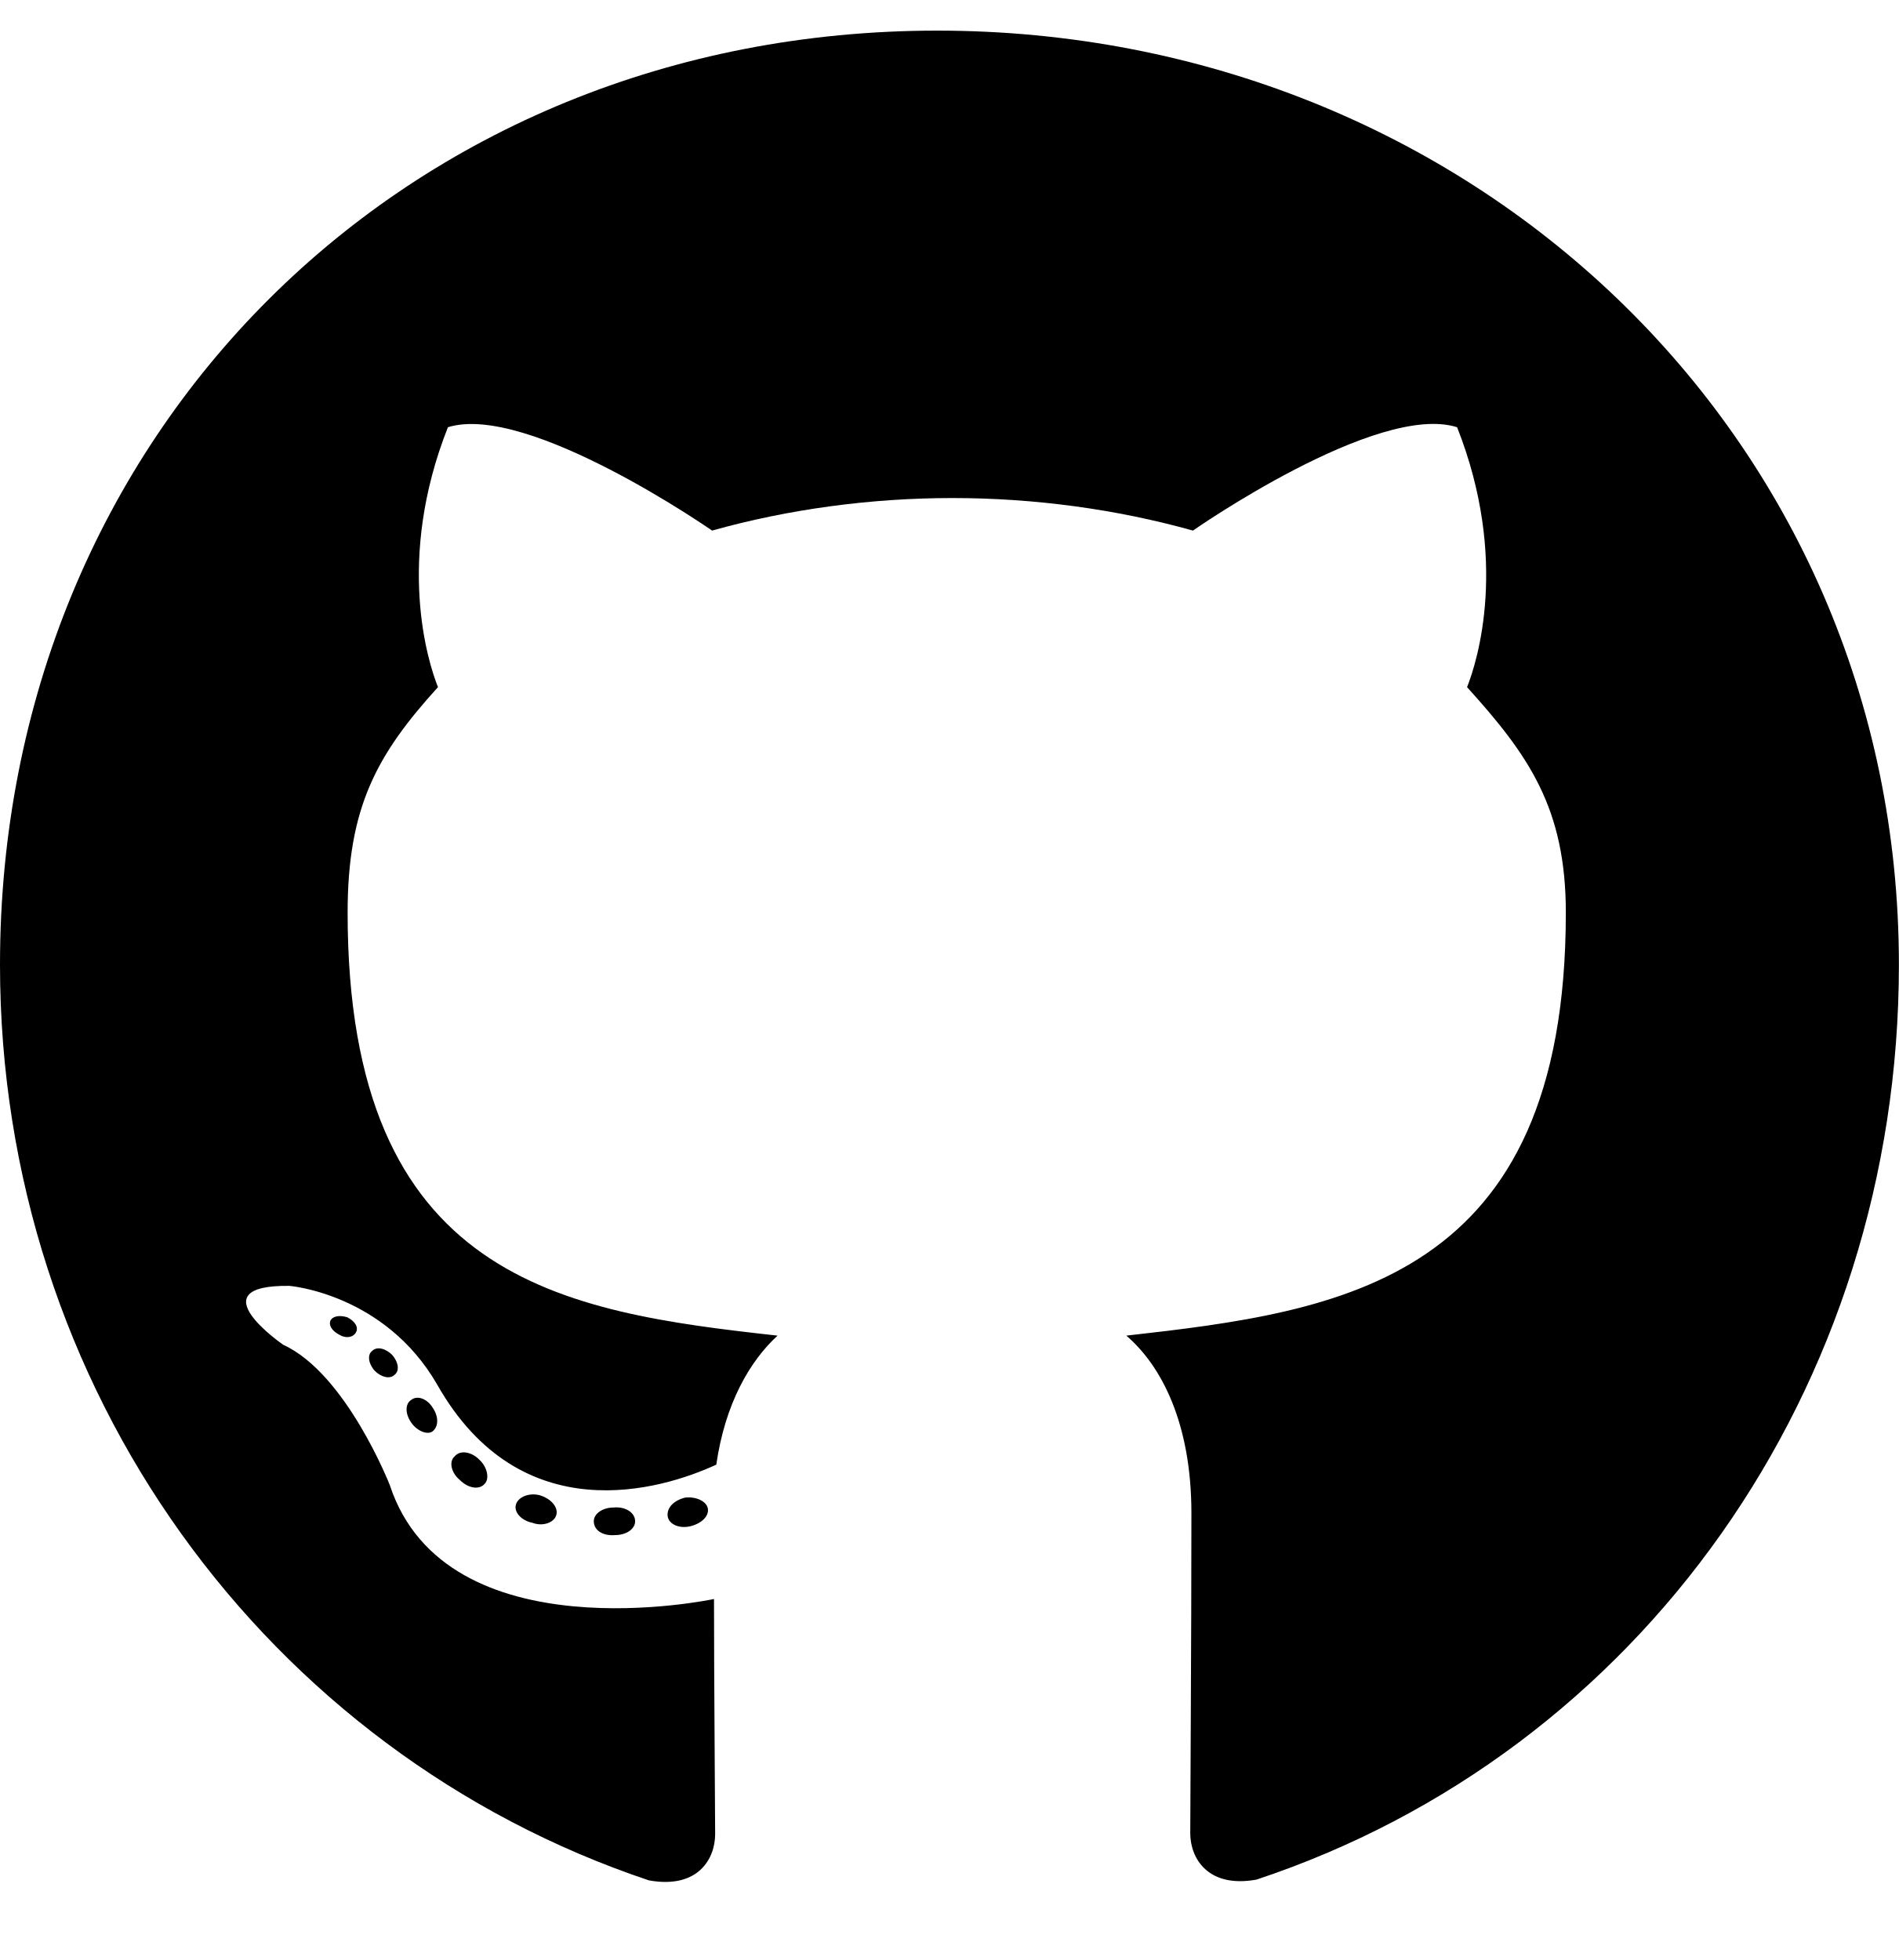
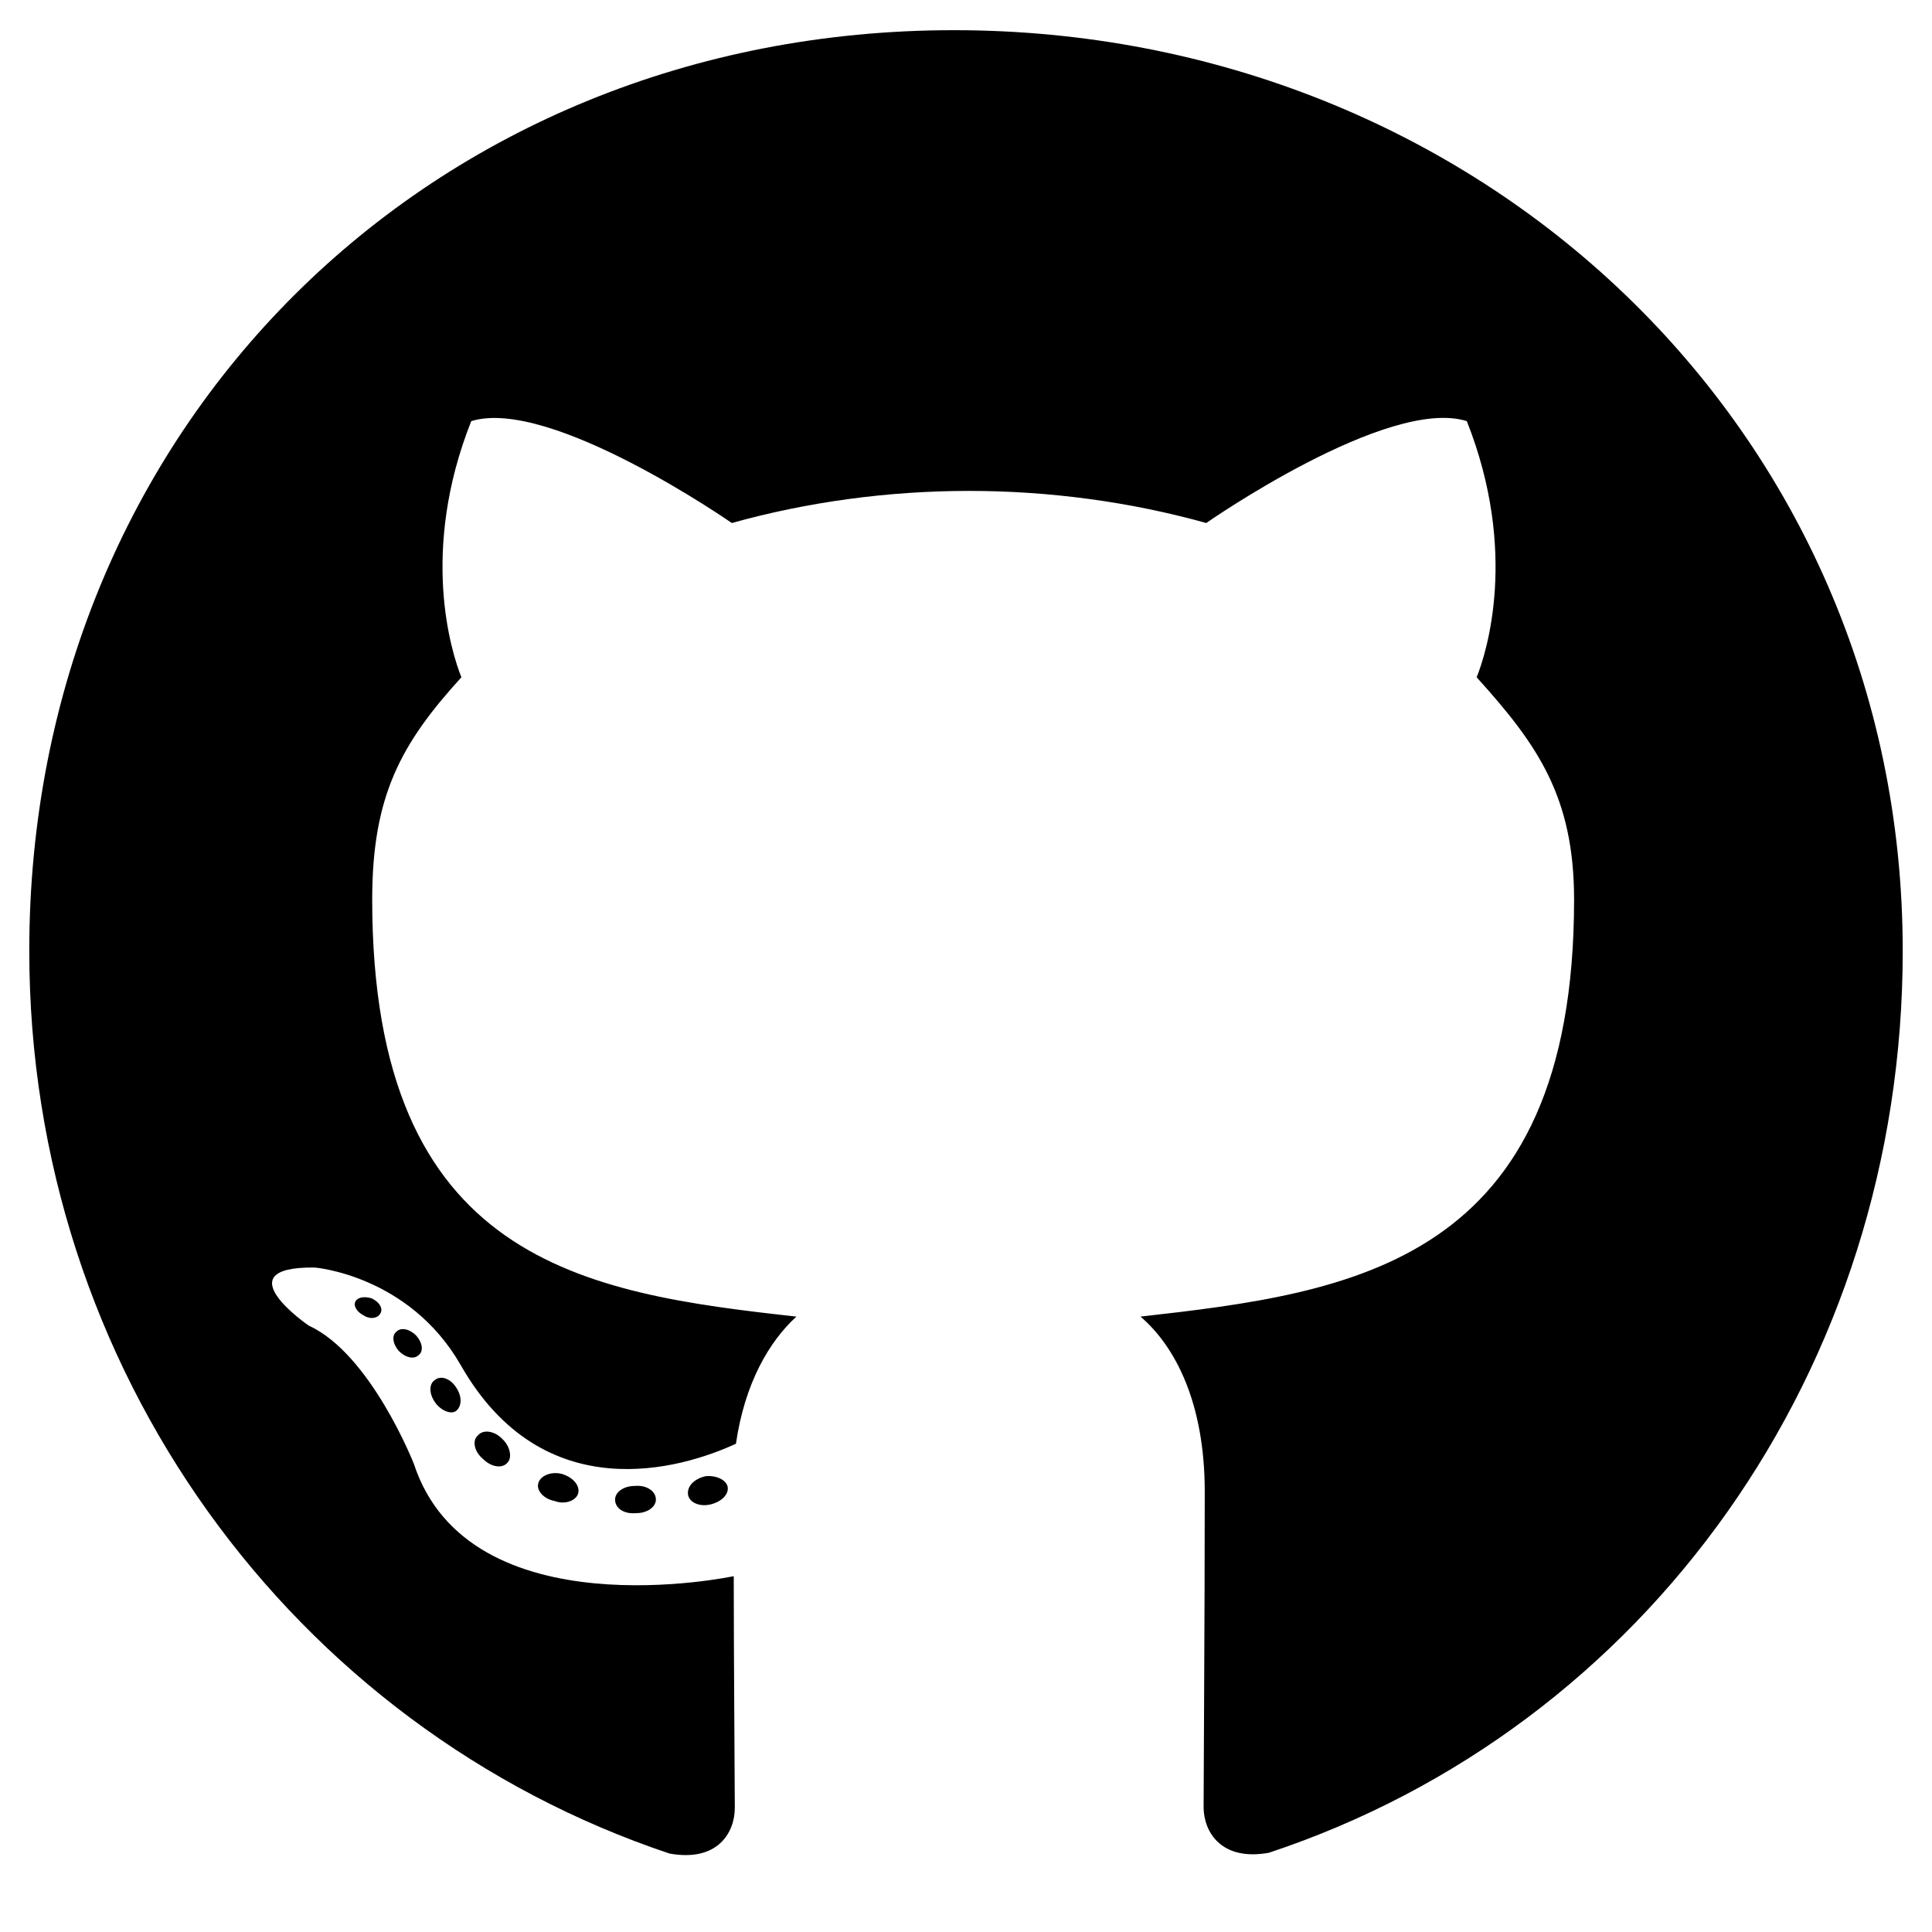
- <svg xmlns="http://www.w3.org/2000/svg" viewBox="0 0 496 512">
-   <path d="M165.9 397.4c0 2-2.3 3.6-5.2 3.6-3.3.3-5.6-1.3-5.6-3.6 0-2 2.3-3.6 5.2-3.6 3-.3 5.6 1.3 5.6 3.6zm-31.1-4.5c-.7 2 1.3 4.3 4.3 4.9 2.6 1 5.6 0 6.2-2s-1.3-4.3-4.3-5.2c-2.6-.7-5.5.3-6.2 2.3zm44.2-1.7c-2.9.7-4.9 2.6-4.6 4.9.3 2 2.9 3.3 5.9 2.6 2.9-.7 4.9-2.6 4.6-4.6-.3-1.9-3-3.2-5.9-2.9zM244.8 8C106.1 8 0 113.3 0 252c0 110.9 69.8 205.8 169.5 239.2 12.8 2.3 17.3-5.6 17.3-12.1 0-6.2-.3-40.4-.3-61.4 0 0-70 15-84.7-29.8 0 0-11.4-29.1-27.8-36.6 0 0-22.9-15.7 1.6-15.4 0 0 24.9 2 38.6 25.8 21.9 38.6 58.6 27.5 72.9 20.9 2.3-16 8.8-27.1 16-33.7-55.9-6.2-112.3-14.3-112.3-110.5 0-27.5 7.6-41.3 23.6-58.9-2.6-6.5-11.1-33.3 2.6-67.9 20.9-6.5 69 27 69 27 20-5.6 41.5-8.5 62.8-8.5s42.8 2.9 62.8 8.5c0 0 48.1-33.6 69-27 13.7 34.7 5.2 61.4 2.6 67.9 16 17.7 25.8 31.5 25.8 58.9 0 96.5-58.9 104.2-114.8 110.5 9.2 7.9 17 22.9 17 46.4 0 33.7-.3 75.4-.3 83.6 0 6.5 4.6 14.4 17.3 12.1C428.2 457.8 496 362.9 496 252 496 113.3 383.5 8 244.8 8zM97.2 352.9c-1.3 1-1 3.3.7 5.2 1.6 1.6 3.9 2.3 5.2 1 1.3-1 1-3.3-.7-5.2-1.6-1.6-3.9-2.3-5.2-1zm-10.8-8.1c-.7 1.3.3 2.9 2.3 3.9 1.6 1 3.6.7 4.3-.7.7-1.3-.3-2.9-2.3-3.9-2-.6-3.6-.3-4.3.7zm32.4 35.6c-1.6 1.3-1 4.3 1.3 6.2 2.3 2.3 5.2 2.6 6.5 1 1.3-1.3.7-4.3-1.3-6.2-2.2-2.3-5.2-2.6-6.5-1zm-11.4-14.7c-1.6 1-1.6 3.6 0 5.9 1.6 2.3 4.3 3.3 5.6 2.3 1.6-1.3 1.6-3.9 0-6.2-1.4-2.3-4-3.3-5.6-2z" />
+ <svg xmlns="http://www.w3.org/2000/svg" width="64px" height="64px" viewBox="0 0 64 66" version="1.1">
+   <g id="surface1">
+     <path style=" stroke:none;fill-rule:nonzero;fill:rgb(0%,0%,0%);fill-opacity:1;" d="M 21.406 51.227 C 21.406 51.484 21.109 51.691 20.734 51.691 C 20.309 51.73 20.012 51.523 20.012 51.227 C 20.012 50.969 20.309 50.762 20.684 50.762 C 21.07 50.723 21.406 50.93 21.406 51.227 Z M 17.395 50.648 C 17.305 50.906 17.562 51.203 17.949 51.277 C 18.285 51.406 18.672 51.277 18.75 51.02 C 18.824 50.762 18.582 50.465 18.195 50.352 C 17.859 50.262 17.484 50.391 17.395 50.648 Z M 23.098 50.43 C 22.723 50.52 22.465 50.762 22.504 51.059 C 22.543 51.316 22.879 51.484 23.266 51.395 C 23.641 51.305 23.898 51.059 23.859 50.801 C 23.82 50.559 23.473 50.391 23.098 50.43 Z M 31.586 1.031 C 13.691 1.031 0 14.605 0 32.484 C 0 46.781 9.008 59.012 21.871 63.32 C 23.523 63.617 24.102 62.598 24.102 61.758 C 24.102 60.961 24.066 56.551 24.066 53.844 C 24.066 53.844 15.031 55.777 13.137 50.004 C 13.137 50.004 11.664 46.25 9.547 45.285 C 9.547 45.285 6.594 43.262 9.754 43.301 C 9.754 43.301 12.969 43.559 14.734 46.625 C 17.562 51.602 22.297 50.172 24.141 49.32 C 24.438 47.258 25.277 45.824 26.207 44.977 C 18.992 44.176 11.715 43.133 11.715 30.73 C 11.715 27.188 12.695 25.406 14.762 23.137 C 14.426 22.301 13.328 18.848 15.098 14.387 C 17.793 13.547 24 17.867 24 17.867 C 26.582 17.145 29.355 16.77 32.102 16.77 C 34.852 16.77 37.625 17.145 40.207 17.867 C 40.207 17.867 46.414 13.535 49.109 14.387 C 50.879 18.859 49.781 22.301 49.445 23.137 C 51.508 25.422 52.773 27.199 52.773 30.73 C 52.773 43.172 45.176 44.164 37.961 44.977 C 39.148 45.992 40.156 47.926 40.156 50.957 C 40.156 55.301 40.117 60.676 40.117 61.734 C 40.117 62.57 40.711 63.59 42.348 63.293 C 55.25 59.012 64 46.781 64 32.484 C 64 14.605 49.484 1.031 31.586 1.031 Z M 12.543 45.492 C 12.375 45.621 12.414 45.918 12.633 46.16 C 12.84 46.367 13.137 46.457 13.305 46.289 C 13.473 46.16 13.434 45.863 13.215 45.621 C 13.008 45.414 12.711 45.324 12.543 45.492 Z M 11.148 44.445 C 11.059 44.613 11.188 44.82 11.445 44.949 C 11.652 45.078 11.91 45.039 12 44.859 C 12.09 44.691 11.961 44.484 11.703 44.355 C 11.445 44.277 11.238 44.316 11.148 44.445 Z M 15.328 49.035 C 15.121 49.203 15.199 49.59 15.496 49.836 C 15.793 50.133 16.168 50.172 16.336 49.965 C 16.504 49.797 16.426 49.41 16.168 49.164 C 15.883 48.867 15.496 48.828 15.328 49.035 Z M 13.859 47.141 C 13.652 47.27 13.652 47.605 13.859 47.902 C 14.066 48.199 14.414 48.328 14.582 48.199 C 14.785 48.031 14.785 47.695 14.582 47.398 C 14.398 47.102 14.066 46.973 13.859 47.141 Z M 13.859 47.141 " />
+   </g>
</svg>
